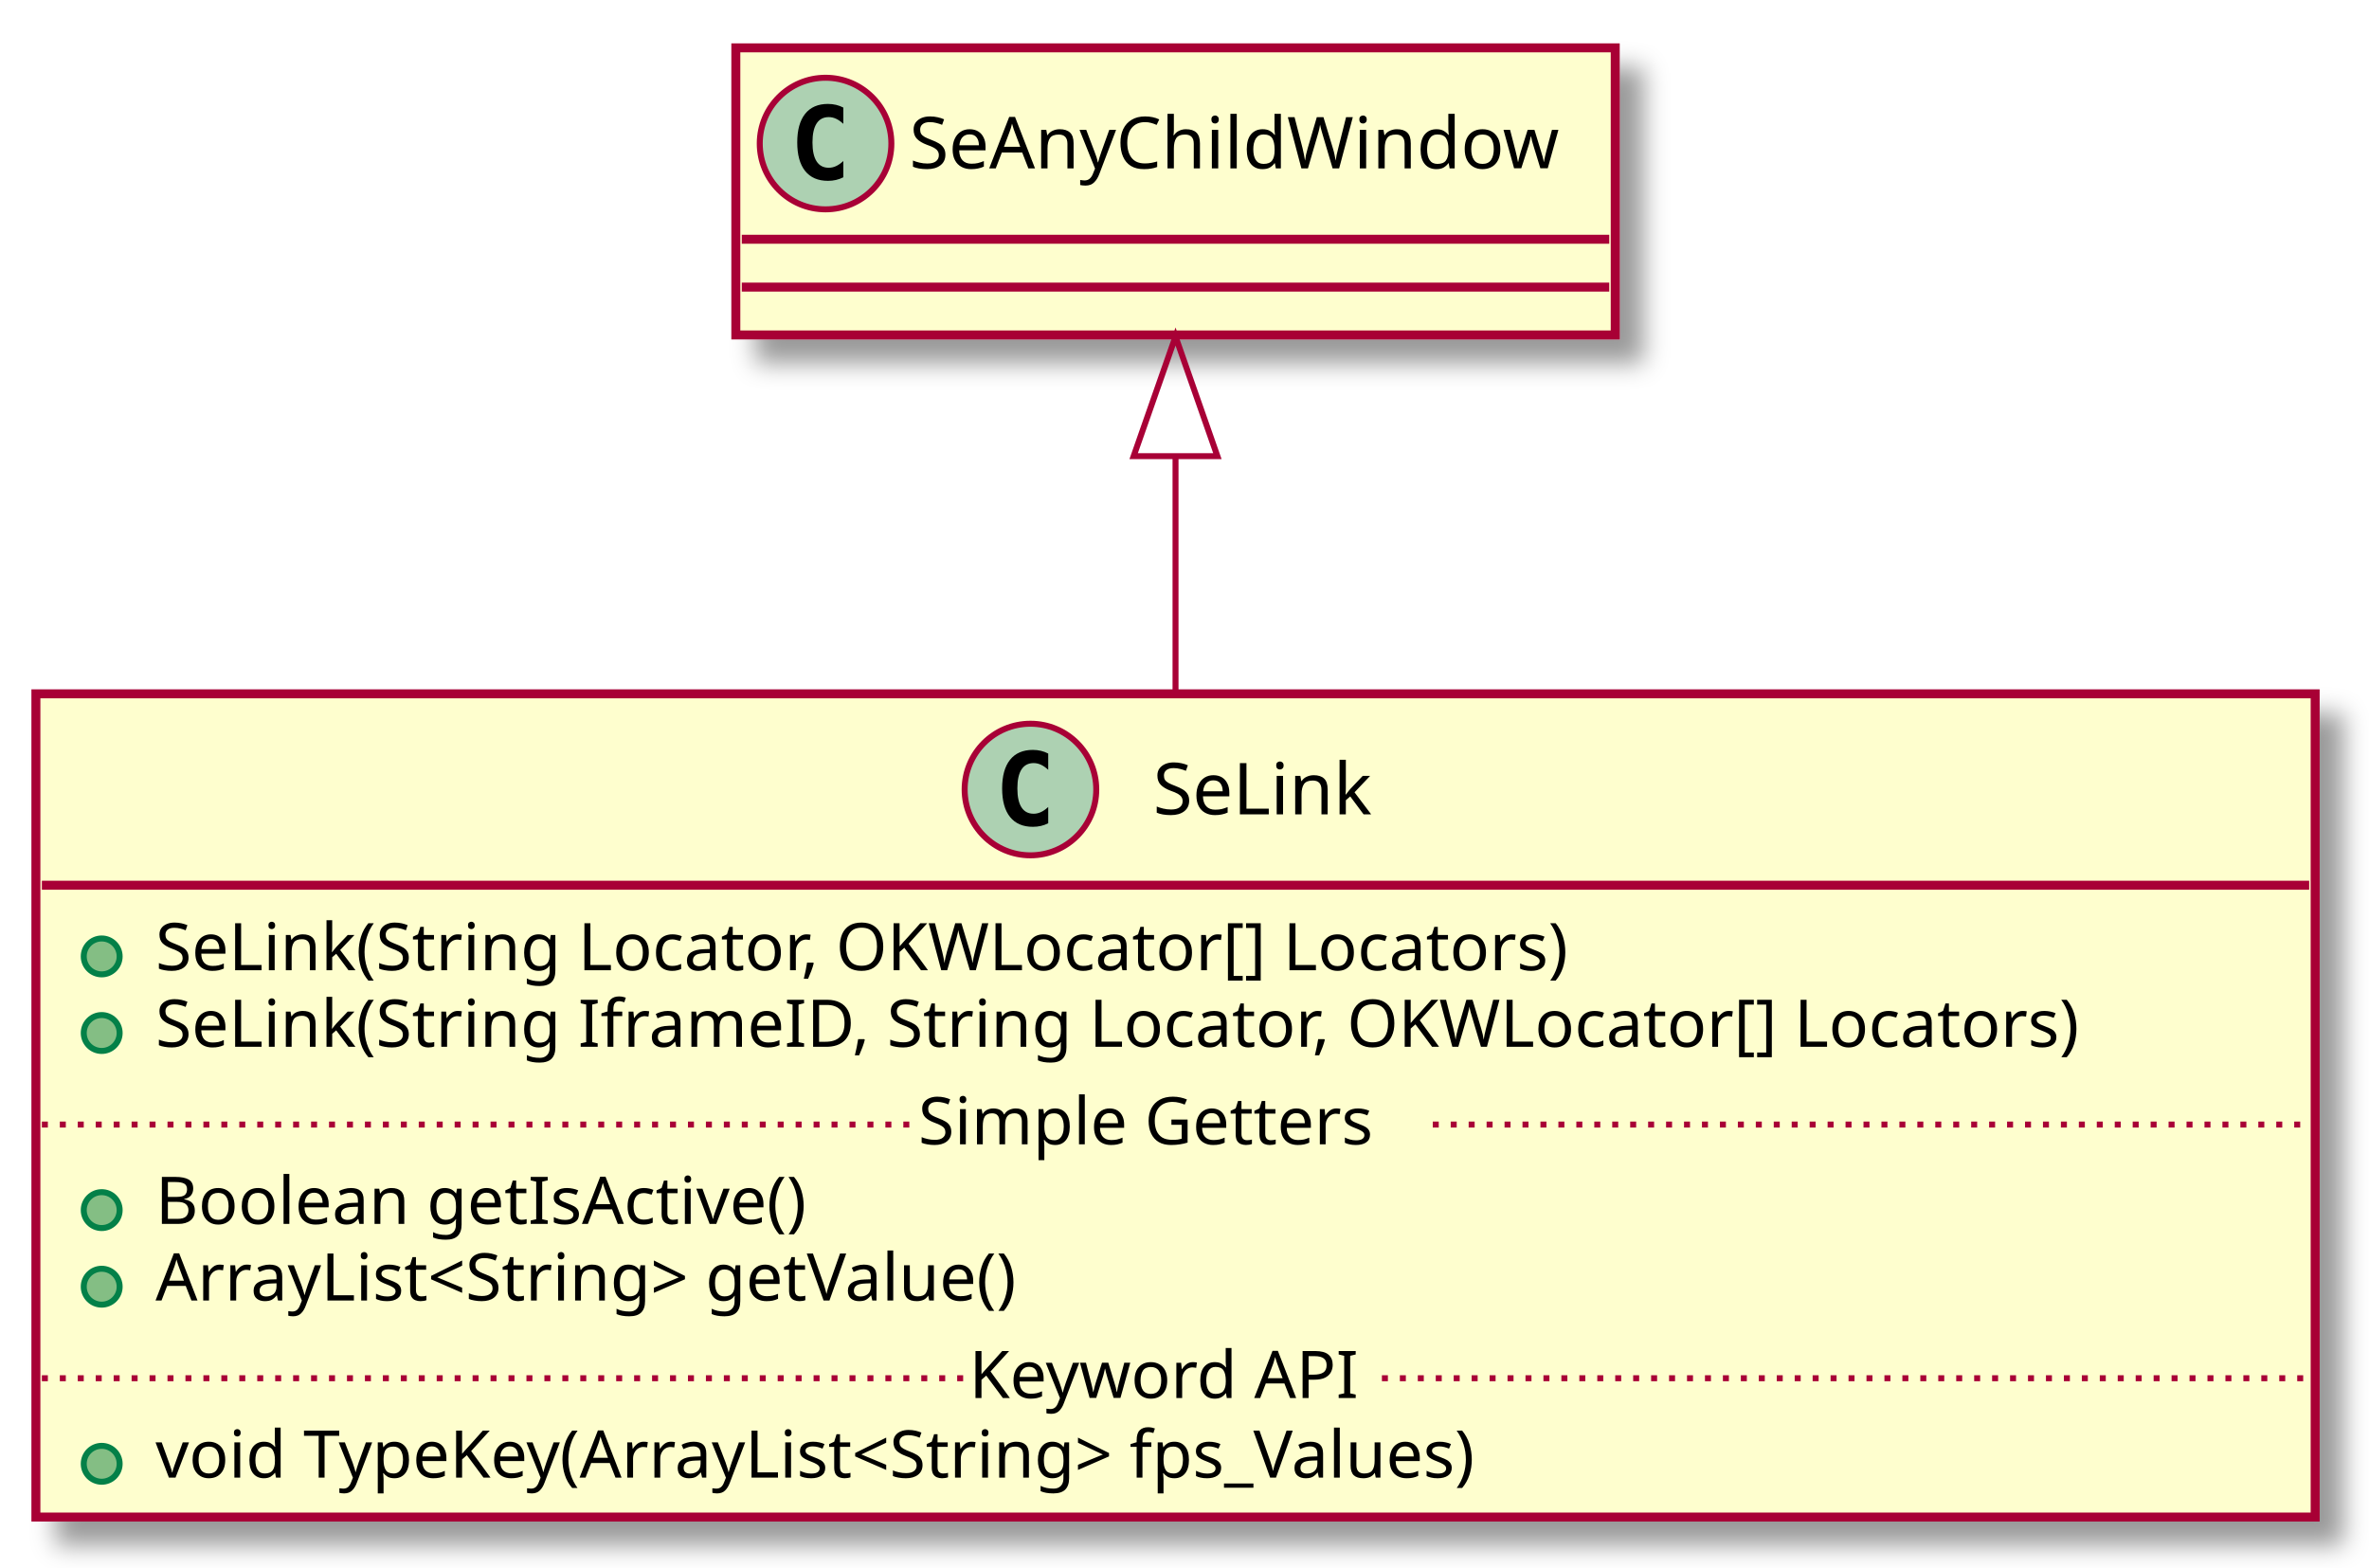
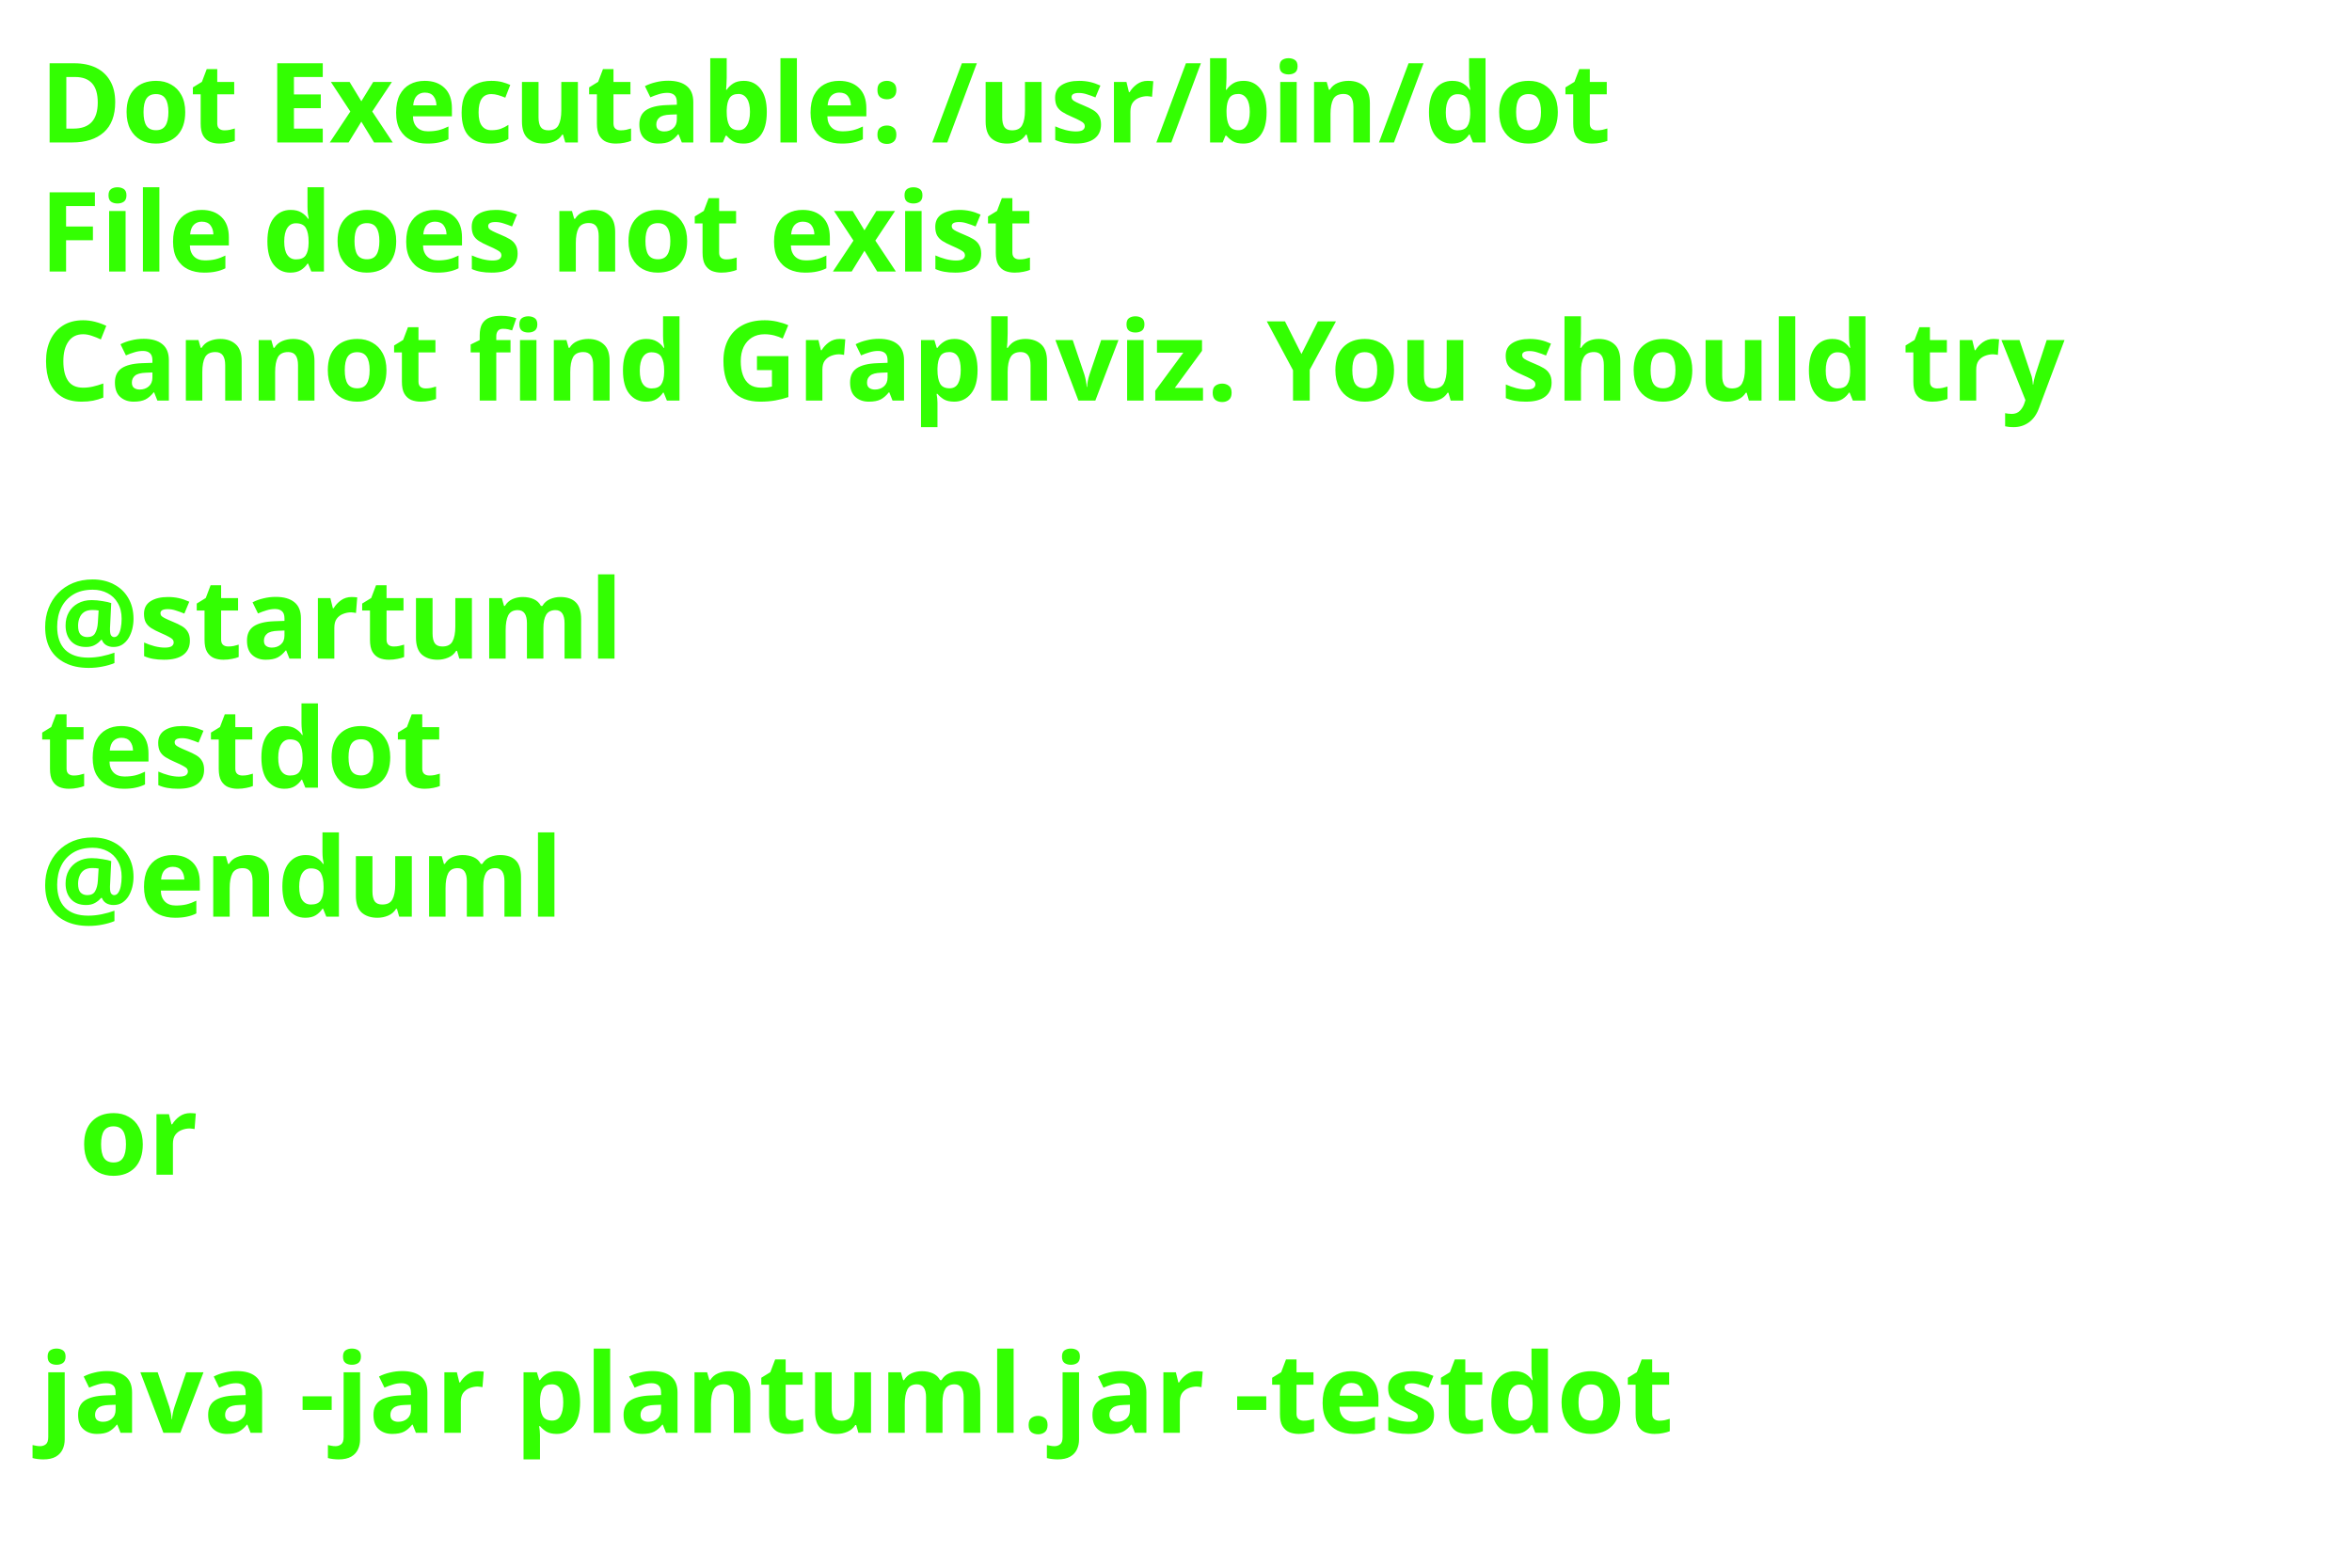
- <svg xmlns="http://www.w3.org/2000/svg" xmlns:xlink="http://www.w3.org/1999/xlink" contentScriptType="application/ecmascript" contentStyleType="text/css" height="262px" preserveAspectRatio="none" style="width:396px;height:262px;" version="1.1" viewBox="0 0 396 262" width="396px" zoomAndPan="magnify">
-   <defs>
-     <filter height="300%" id="f1g4h74j5nt7c4" width="300%" x="-1" y="-1">
-       <feGaussianBlur result="blurOut" stdDeviation="2.0" />
-       <feColorMatrix in="blurOut" result="blurOut2" type="matrix" values="0 0 0 0 0 0 0 0 0 0 0 0 0 0 0 0 0 0 .4 0" />
-       <feOffset dx="4.0" dy="4.0" in="blurOut2" result="blurOut3" />
-       <feBlend in="SourceGraphic" in2="blurOut3" mode="normal" />
-     </filter>
-   </defs>
+ <svg xmlns="http://www.w3.org/2000/svg" contentScriptType="application/ecmascript" contentStyleType="text/css" height="198px" preserveAspectRatio="none" style="width:297px;height:198px;background:#000000;" version="1.1" viewBox="0 0 297 198" width="297px" zoomAndPan="magnify">
+   <defs />
  <g>
-     <a target="_top" xlink:actuate="onRequest" xlink:href="java:okw.gui.adapter.selenium.SeLink" xlink:show="new" xlink:title="java:okw.gui.adapter.selenium.SeLink" xlink:type="simple">
-       <rect fill="#FEFECE" filter="url(#f1g4h74j5nt7c4)" height="137.633" style="stroke: #A80036; stroke-width: 1.5;" width="381" x="6" y="116" />
-       <ellipse cx="172.25" cy="132" fill="#ADD1B2" rx="11" ry="11" style="stroke: #A80036; stroke-width: 1.0;" />
-       <path d="M175.219,137.641 Q174.641,137.938 174,138.086 Q173.359,138.234 172.656,138.234 Q170.156,138.234 168.836,136.586 Q167.516,134.938 167.516,131.812 Q167.516,128.688 168.836,127.031 Q170.156,125.375 172.656,125.375 Q173.359,125.375 174.008,125.531 Q174.656,125.688 175.219,125.984 L175.219,128.703 Q174.594,128.125 174,127.852 Q173.406,127.578 172.781,127.578 Q171.438,127.578 170.75,128.648 Q170.062,129.719 170.062,131.812 Q170.062,133.906 170.75,134.977 Q171.438,136.047 172.781,136.047 Q173.406,136.047 174,135.773 Q174.594,135.5 175.219,134.922 L175.219,137.641 Z " />
-       <text fill="#000000" font-family="sans-serif" font-size="12" lengthAdjust="spacingAndGlyphs" textLength="40" x="192.75" y="136.154">SeLink</text>
-       <line style="stroke: #A80036; stroke-width: 1.5;" x1="7" x2="386" y1="148" y2="148" />
-       <ellipse cx="17" cy="159.902" fill="#84BE84" rx="3" ry="3" style="stroke: #038048; stroke-width: 1.0;" />
-       <text fill="#000000" font-family="sans-serif" font-size="11" lengthAdjust="spacingAndGlyphs" textLength="261" x="26" y="162.21">SeLink(String Locator, OKWLocator[] Locators)</text>
-       <ellipse cx="17" cy="172.707" fill="#84BE84" rx="3" ry="3" style="stroke: #038048; stroke-width: 1.0;" />
-       <text fill="#000000" font-family="sans-serif" font-size="11" lengthAdjust="spacingAndGlyphs" textLength="355" x="26" y="175.015">SeLink(String IframeID, String Locator, OKWLocator[] Locators)</text>
-       <ellipse cx="17" cy="202.316" fill="#84BE84" rx="3" ry="3" style="stroke: #038048; stroke-width: 1.0;" />
-       <text fill="#000000" font-family="sans-serif" font-size="11" lengthAdjust="spacingAndGlyphs" textLength="119" x="26" y="204.625">Boolean getIsActive()</text>
-       <ellipse cx="17" cy="215.121" fill="#84BE84" rx="3" ry="3" style="stroke: #038048; stroke-width: 1.0;" />
-       <text fill="#000000" font-family="sans-serif" font-size="11" lengthAdjust="spacingAndGlyphs" textLength="163" x="26" y="217.429">ArrayList&lt;String&gt; getValue()</text>
-       <line style="stroke: #A80036; stroke-width: 1.0; stroke-dasharray: 1.0,2.0;" x1="7" x2="153.5" y1="188.012" y2="188.012" />
-       <text fill="#000000" font-family="sans-serif" font-size="11" lengthAdjust="spacingAndGlyphs" textLength="86" x="153.5" y="191.32">Simple Getters</text>
-       <line style="stroke: #A80036; stroke-width: 1.0; stroke-dasharray: 1.0,2.0;" x1="239.5" x2="386" y1="188.012" y2="188.012" />
-       <ellipse cx="17" cy="244.731" fill="#84BE84" rx="3" ry="3" style="stroke: #038048; stroke-width: 1.0;" />
-       <text fill="#000000" font-family="sans-serif" font-size="11" lengthAdjust="spacingAndGlyphs" textLength="250" x="26" y="247.039">void TypeKey(ArrayList&lt;String&gt; fps_Values)</text>
-       <line style="stroke: #A80036; stroke-width: 1.0; stroke-dasharray: 1.0,2.0;" x1="7" x2="162" y1="230.426" y2="230.426" />
-       <text fill="#000000" font-family="sans-serif" font-size="11" lengthAdjust="spacingAndGlyphs" textLength="69" x="162" y="233.734">Keyword API</text>
-       <line style="stroke: #A80036; stroke-width: 1.0; stroke-dasharray: 1.0,2.0;" x1="231" x2="386" y1="230.426" y2="230.426" />
-     </a>
-     <a target="_top" xlink:actuate="onRequest" xlink:href="java:okw.gui.adapter.selenium.SeAnyChildWindow" xlink:show="new" xlink:title="java:okw.gui.adapter.selenium.SeAnyChildWindow" xlink:type="simple">
-       <rect fill="#FEFECE" filter="url(#f1g4h74j5nt7c4)" height="48" style="stroke: #A80036; stroke-width: 1.5;" width="147" x="123" y="8" />
-       <ellipse cx="138" cy="24" fill="#ADD1B2" rx="11" ry="11" style="stroke: #A80036; stroke-width: 1.0;" />
-       <path d="M140.969,29.641 Q140.391,29.938 139.75,30.086 Q139.109,30.234 138.406,30.234 Q135.906,30.234 134.586,28.586 Q133.266,26.938 133.266,23.812 Q133.266,20.688 134.586,19.031 Q135.906,17.375 138.406,17.375 Q139.109,17.375 139.758,17.531 Q140.406,17.688 140.969,17.984 L140.969,20.703 Q140.344,20.125 139.75,19.852 Q139.156,19.578 138.531,19.578 Q137.188,19.578 136.5,20.648 Q135.812,21.719 135.812,23.812 Q135.812,25.906 136.5,26.977 Q137.188,28.047 138.531,28.047 Q139.156,28.047 139.75,27.773 Q140.344,27.5 140.969,26.922 L140.969,29.641 Z " />
-       <text fill="#000000" font-family="sans-serif" font-size="12" lengthAdjust="spacingAndGlyphs" textLength="115" x="152" y="28.154">SeAnyChildWindow</text>
-       <line style="stroke: #A80036; stroke-width: 1.5;" x1="124" x2="269" y1="40" y2="40" />
-       <line style="stroke: #A80036; stroke-width: 1.5;" x1="124" x2="269" y1="48" y2="48" />
-     </a>
-     <path d="M196.5,76.556 C196.5,88.868 196.5,102.57 196.5,115.956 " fill="none" style="stroke: #A80036; stroke-width: 1.0;" />
-     <polygon fill="none" points="189.5,76.263,196.5,56.263,203.5,76.263,189.5,76.263" style="stroke: #A80036; stroke-width: 1.0;" />
+     <text fill="#33FF02" font-family="sans-serif" font-size="14" font-weight="bold" lengthAdjust="spacingAndGlyphs" textLength="220" x="5" y="17.995">Dot Executable: /usr/bin/dot</text>
+     <text fill="#33FF02" font-family="sans-serif" font-size="14" font-weight="bold" lengthAdjust="spacingAndGlyphs" textLength="145" x="5" y="34.292">File does not exist</text>
+     <text fill="#33FF02" font-family="sans-serif" font-size="14" font-weight="bold" lengthAdjust="spacingAndGlyphs" textLength="291" x="5" y="50.589">Cannot find Graphviz. You should try</text>
+     <text fill="#33FF02" font-family="sans-serif" font-size="14" font-weight="bold" lengthAdjust="spacingAndGlyphs" textLength="0" x="10" y="66.886" />
+     <text fill="#33FF02" font-family="sans-serif" font-size="14" font-weight="bold" lengthAdjust="spacingAndGlyphs" textLength="79" x="5" y="83.183">@startuml</text>
+     <text fill="#33FF02" font-family="sans-serif" font-size="14" font-weight="bold" lengthAdjust="spacingAndGlyphs" textLength="57" x="5" y="99.48">testdot</text>
+     <text fill="#33FF02" font-family="sans-serif" font-size="14" font-weight="bold" lengthAdjust="spacingAndGlyphs" textLength="72" x="5" y="115.776">@enduml</text>
+     <text fill="#33FF02" font-family="sans-serif" font-size="14" font-weight="bold" lengthAdjust="spacingAndGlyphs" textLength="0" x="10" y="132.073" />
+     <text fill="#33FF02" font-family="sans-serif" font-size="14" font-weight="bold" lengthAdjust="spacingAndGlyphs" textLength="17" x="10" y="148.37">or</text>
+     <text fill="#33FF02" font-family="sans-serif" font-size="14" font-weight="bold" lengthAdjust="spacingAndGlyphs" textLength="0" x="10" y="164.667" />
+     <text fill="#33FF02" font-family="sans-serif" font-size="14" font-weight="bold" lengthAdjust="spacingAndGlyphs" textLength="227" x="5" y="180.964">java -jar plantuml.jar -testdot</text>
+     <text fill="#33FF02" font-family="sans-serif" font-size="14" font-weight="bold" lengthAdjust="spacingAndGlyphs" textLength="0" x="10" y="197.261" />
  </g>
</svg>
